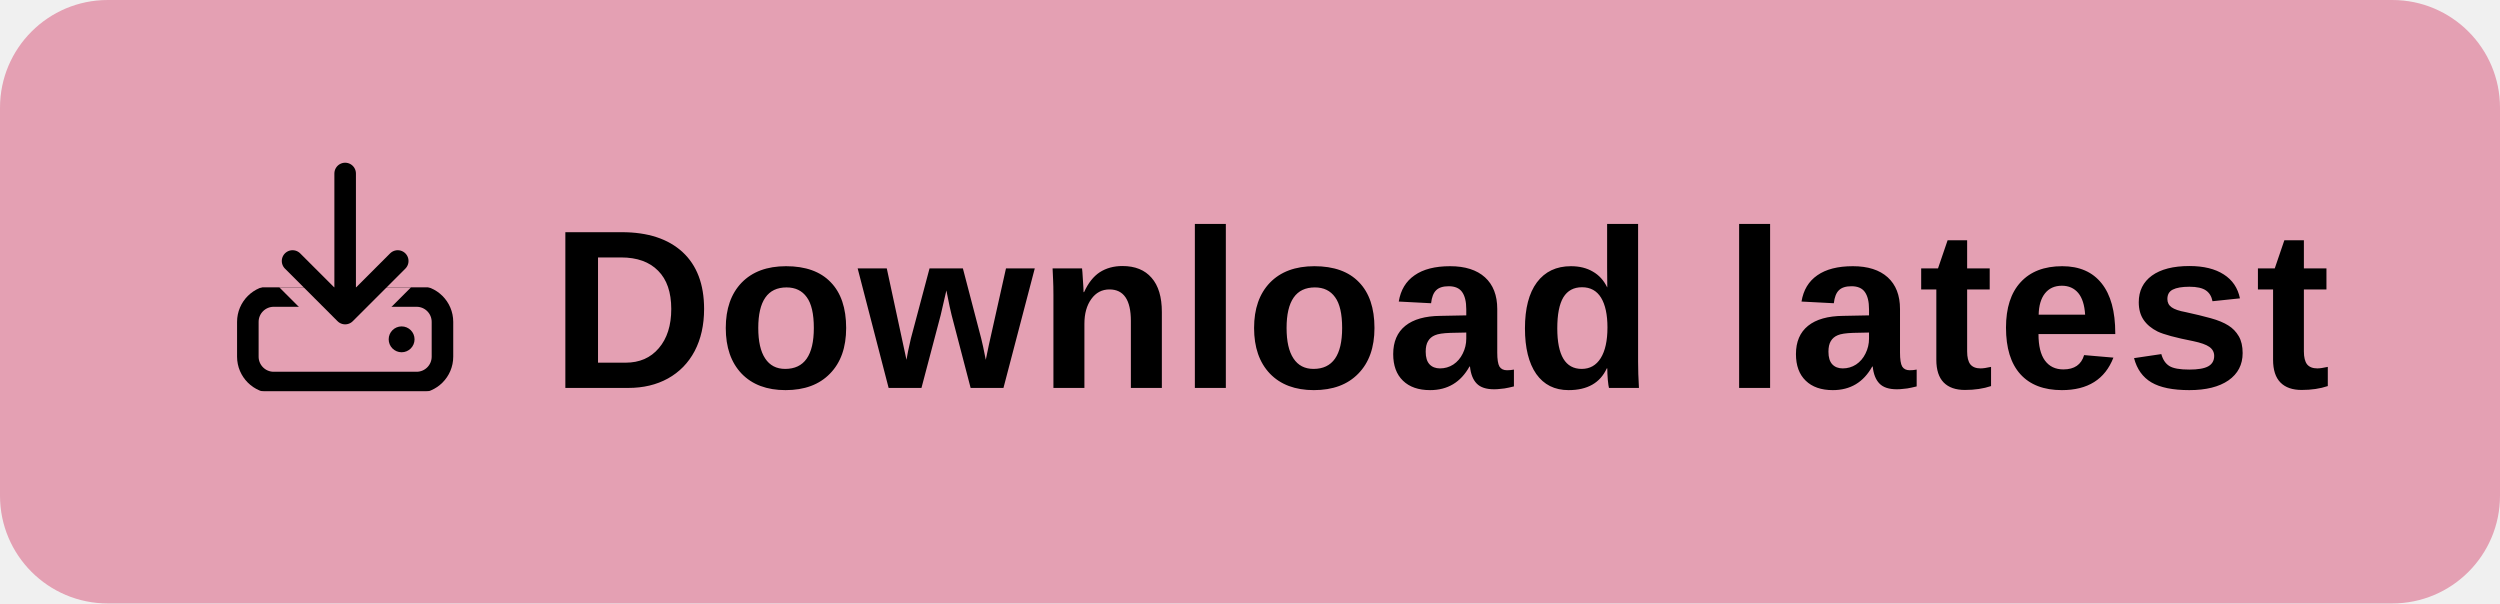
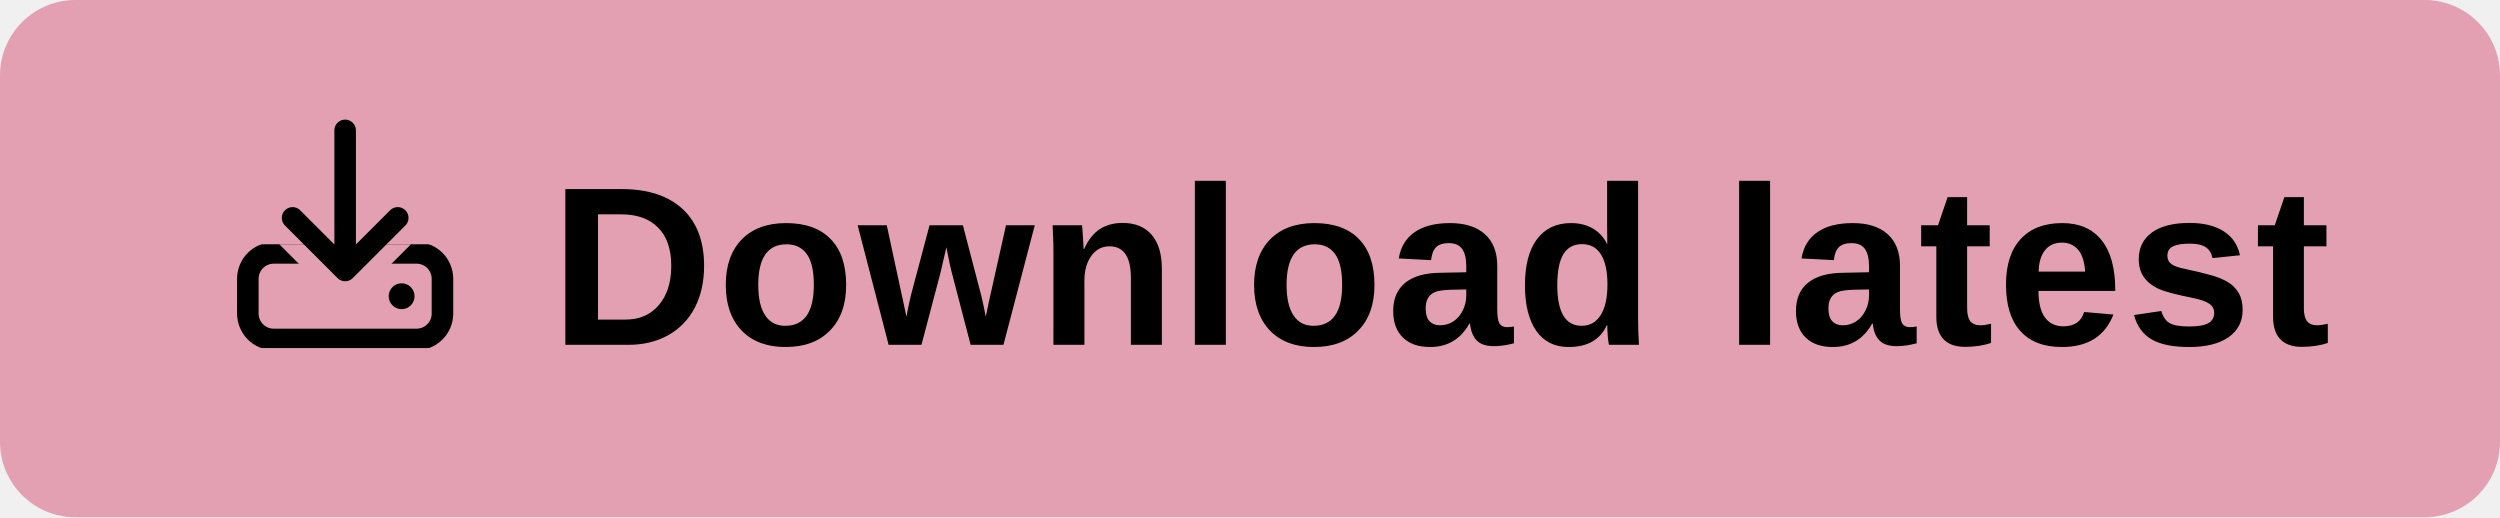
- <svg xmlns="http://www.w3.org/2000/svg" width="232" height="56" viewBox="0 0 232 56">
-   <rect width="232" height="56" rx="10" fill="#E4A0B3" />
-   <g transform="translate(22 15.1)" fill="none" stroke="#000" stroke-width="2" stroke-linecap="round" stroke-linejoin="round">
+ <svg xmlns="http://www.w3.org/2000/svg" width="232" height="48" viewBox="0 0 232 48">
+   <rect width="232" height="48" rx="7" fill="#E4A0B3" />
+   <g transform="translate(22 11.1)" fill="none" stroke="#000" stroke-width="2" stroke-linecap="round" stroke-linejoin="round">
    <mask id="gap">
      <rect x="-1" y="-1" width="23" height="24" fill="#fff" stroke="none" />
      <path d="M5.15 9.12L10.03 14L14.91 9.12" stroke="#000" stroke-width="5.2" stroke-linecap="butt" stroke-linejoin="miter" />
    </mask>
    <rect x="1" y="12.37" width="18.06" height="8.03" rx="2.4" mask="url(#gap)" />
    <path d="M10.03 1V14M5.15 9.12L10.03 14L14.91 9.12" />
    <circle cx="15.27" cy="16.39" r="1.2" fill="#000" stroke="none" />
  </g>
-   <text x="51.06" y="36" fill="#000" font-family="Segoe UI, -apple-system, Helvetica Neue, Arial, sans-serif" font-size="21" font-weight="600" letter-spacing="0.3">Download latest</text>
+   <text x="51.06" y="32" fill="#000" font-family="Segoe UI, -apple-system, Helvetica Neue, Arial, sans-serif" font-size="21" font-weight="600" letter-spacing="0.3">Download latest</text>
</svg>
